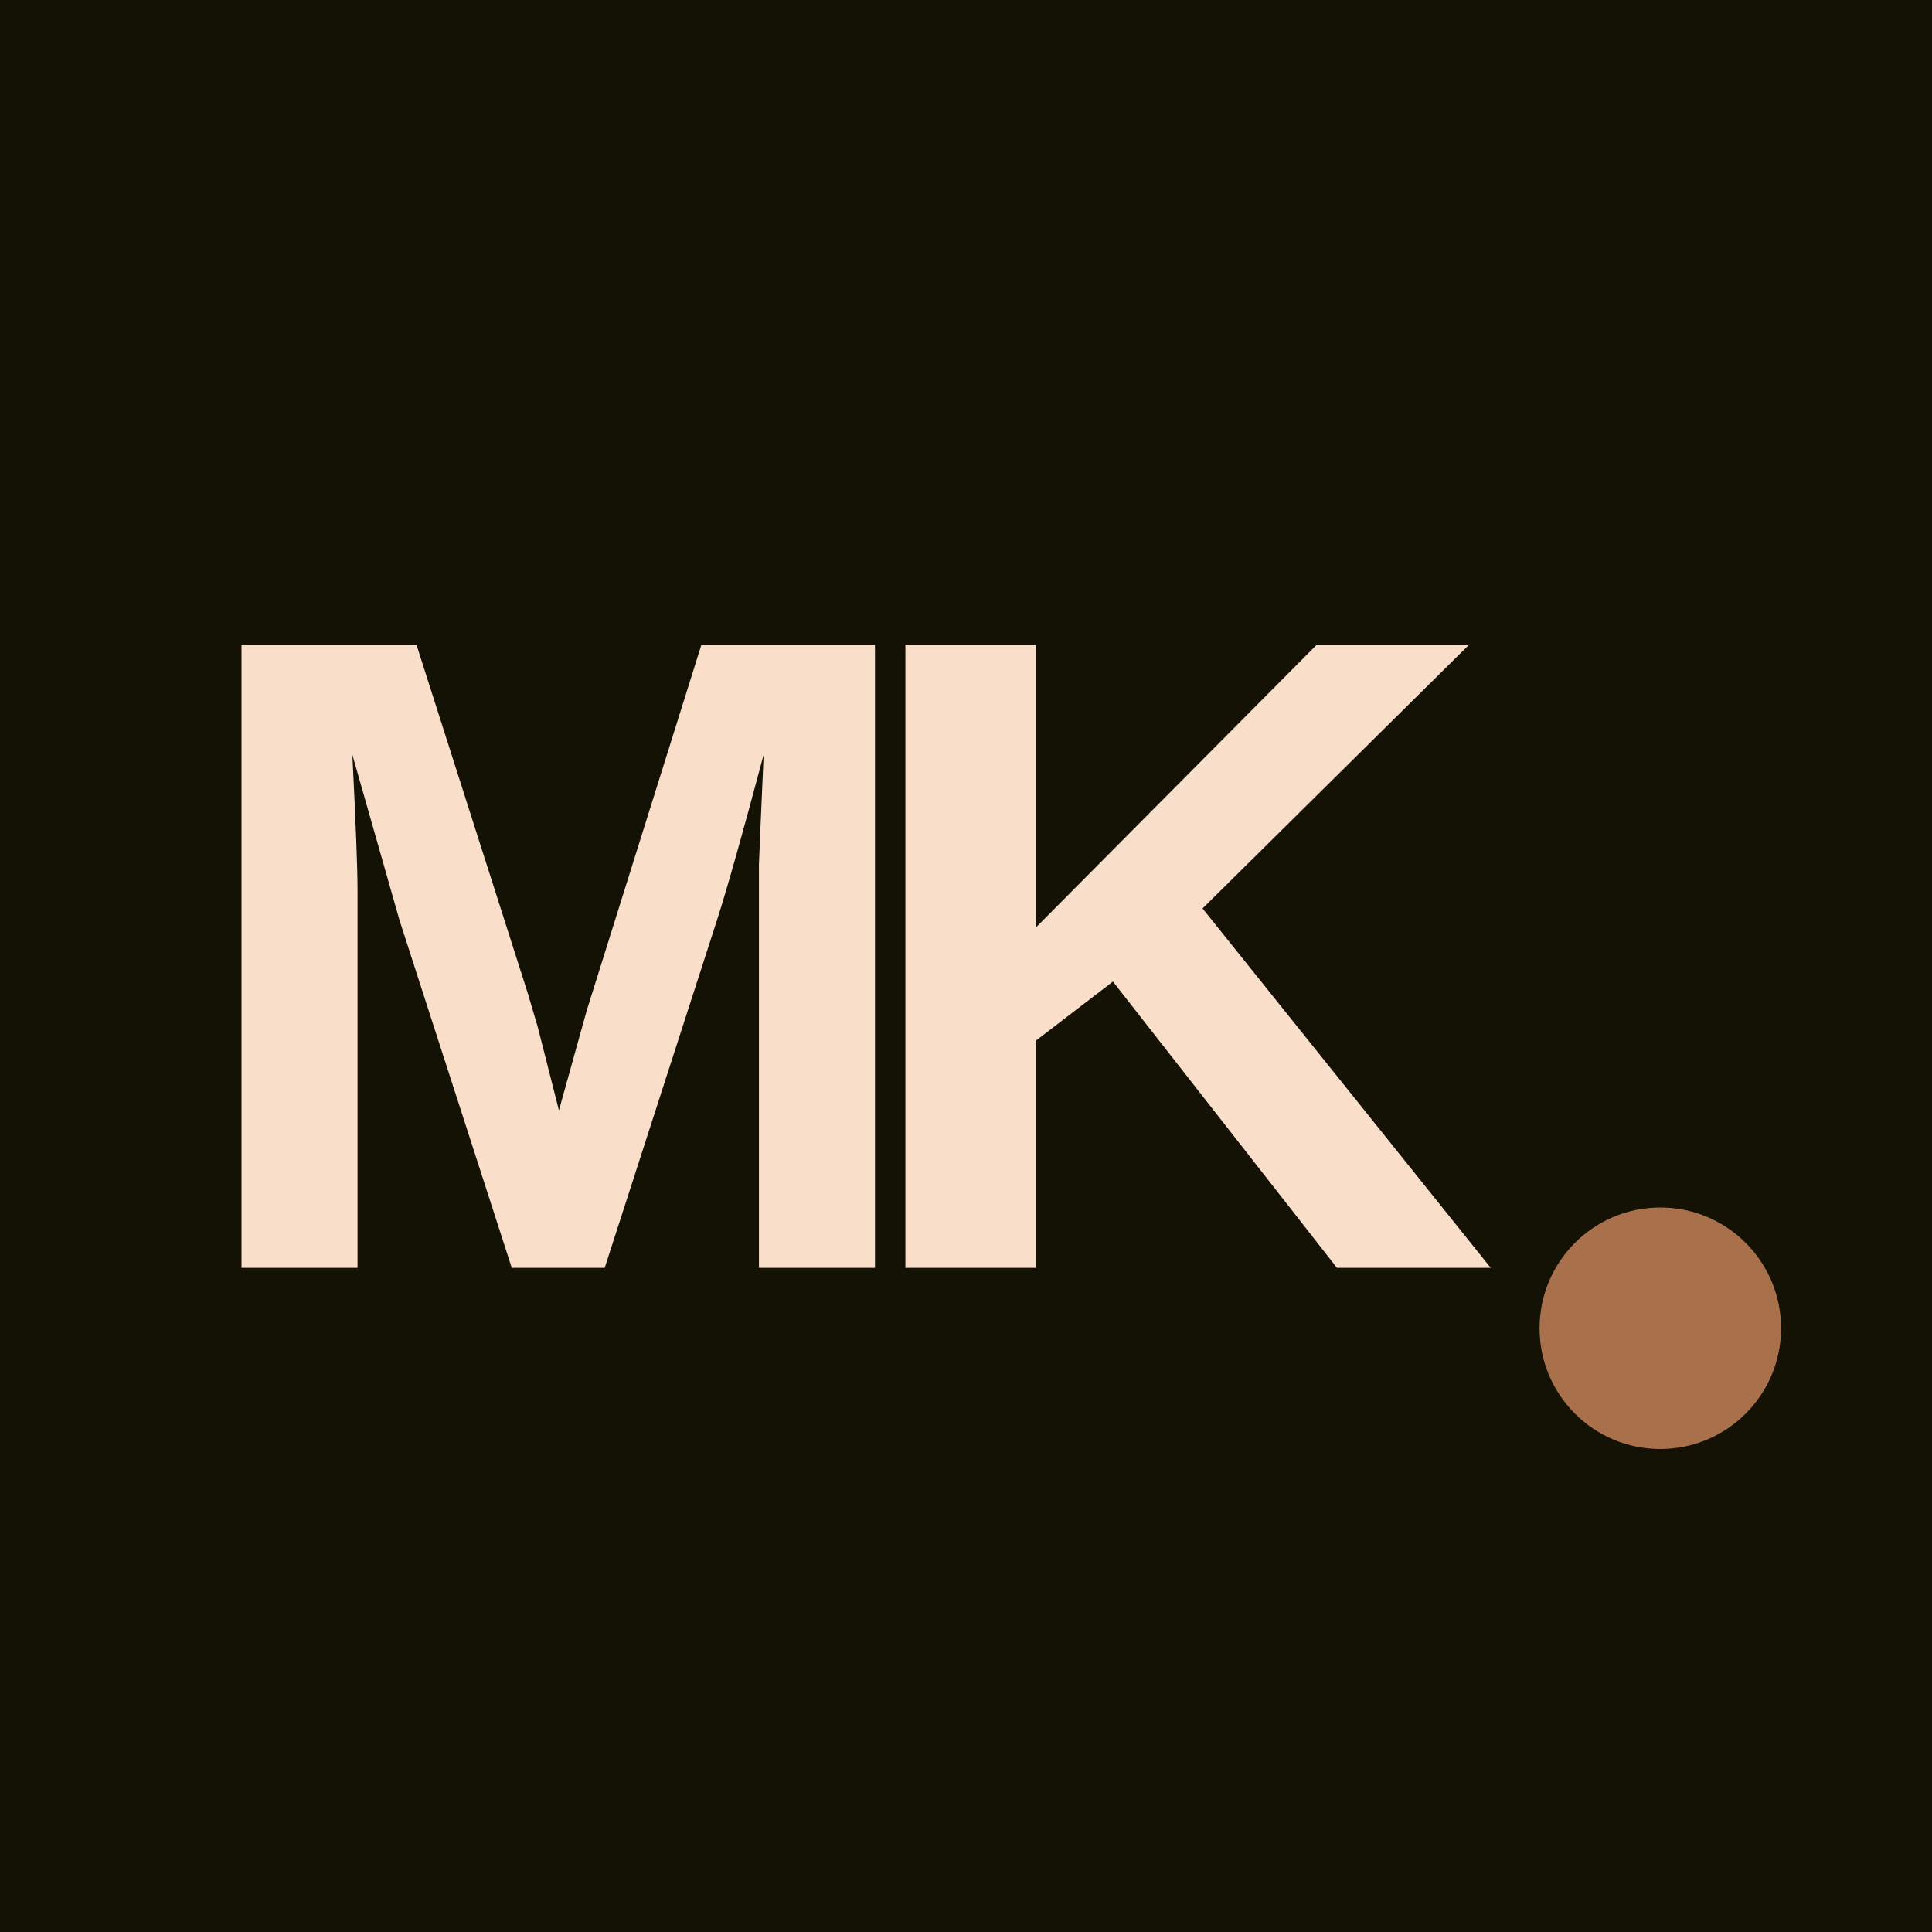
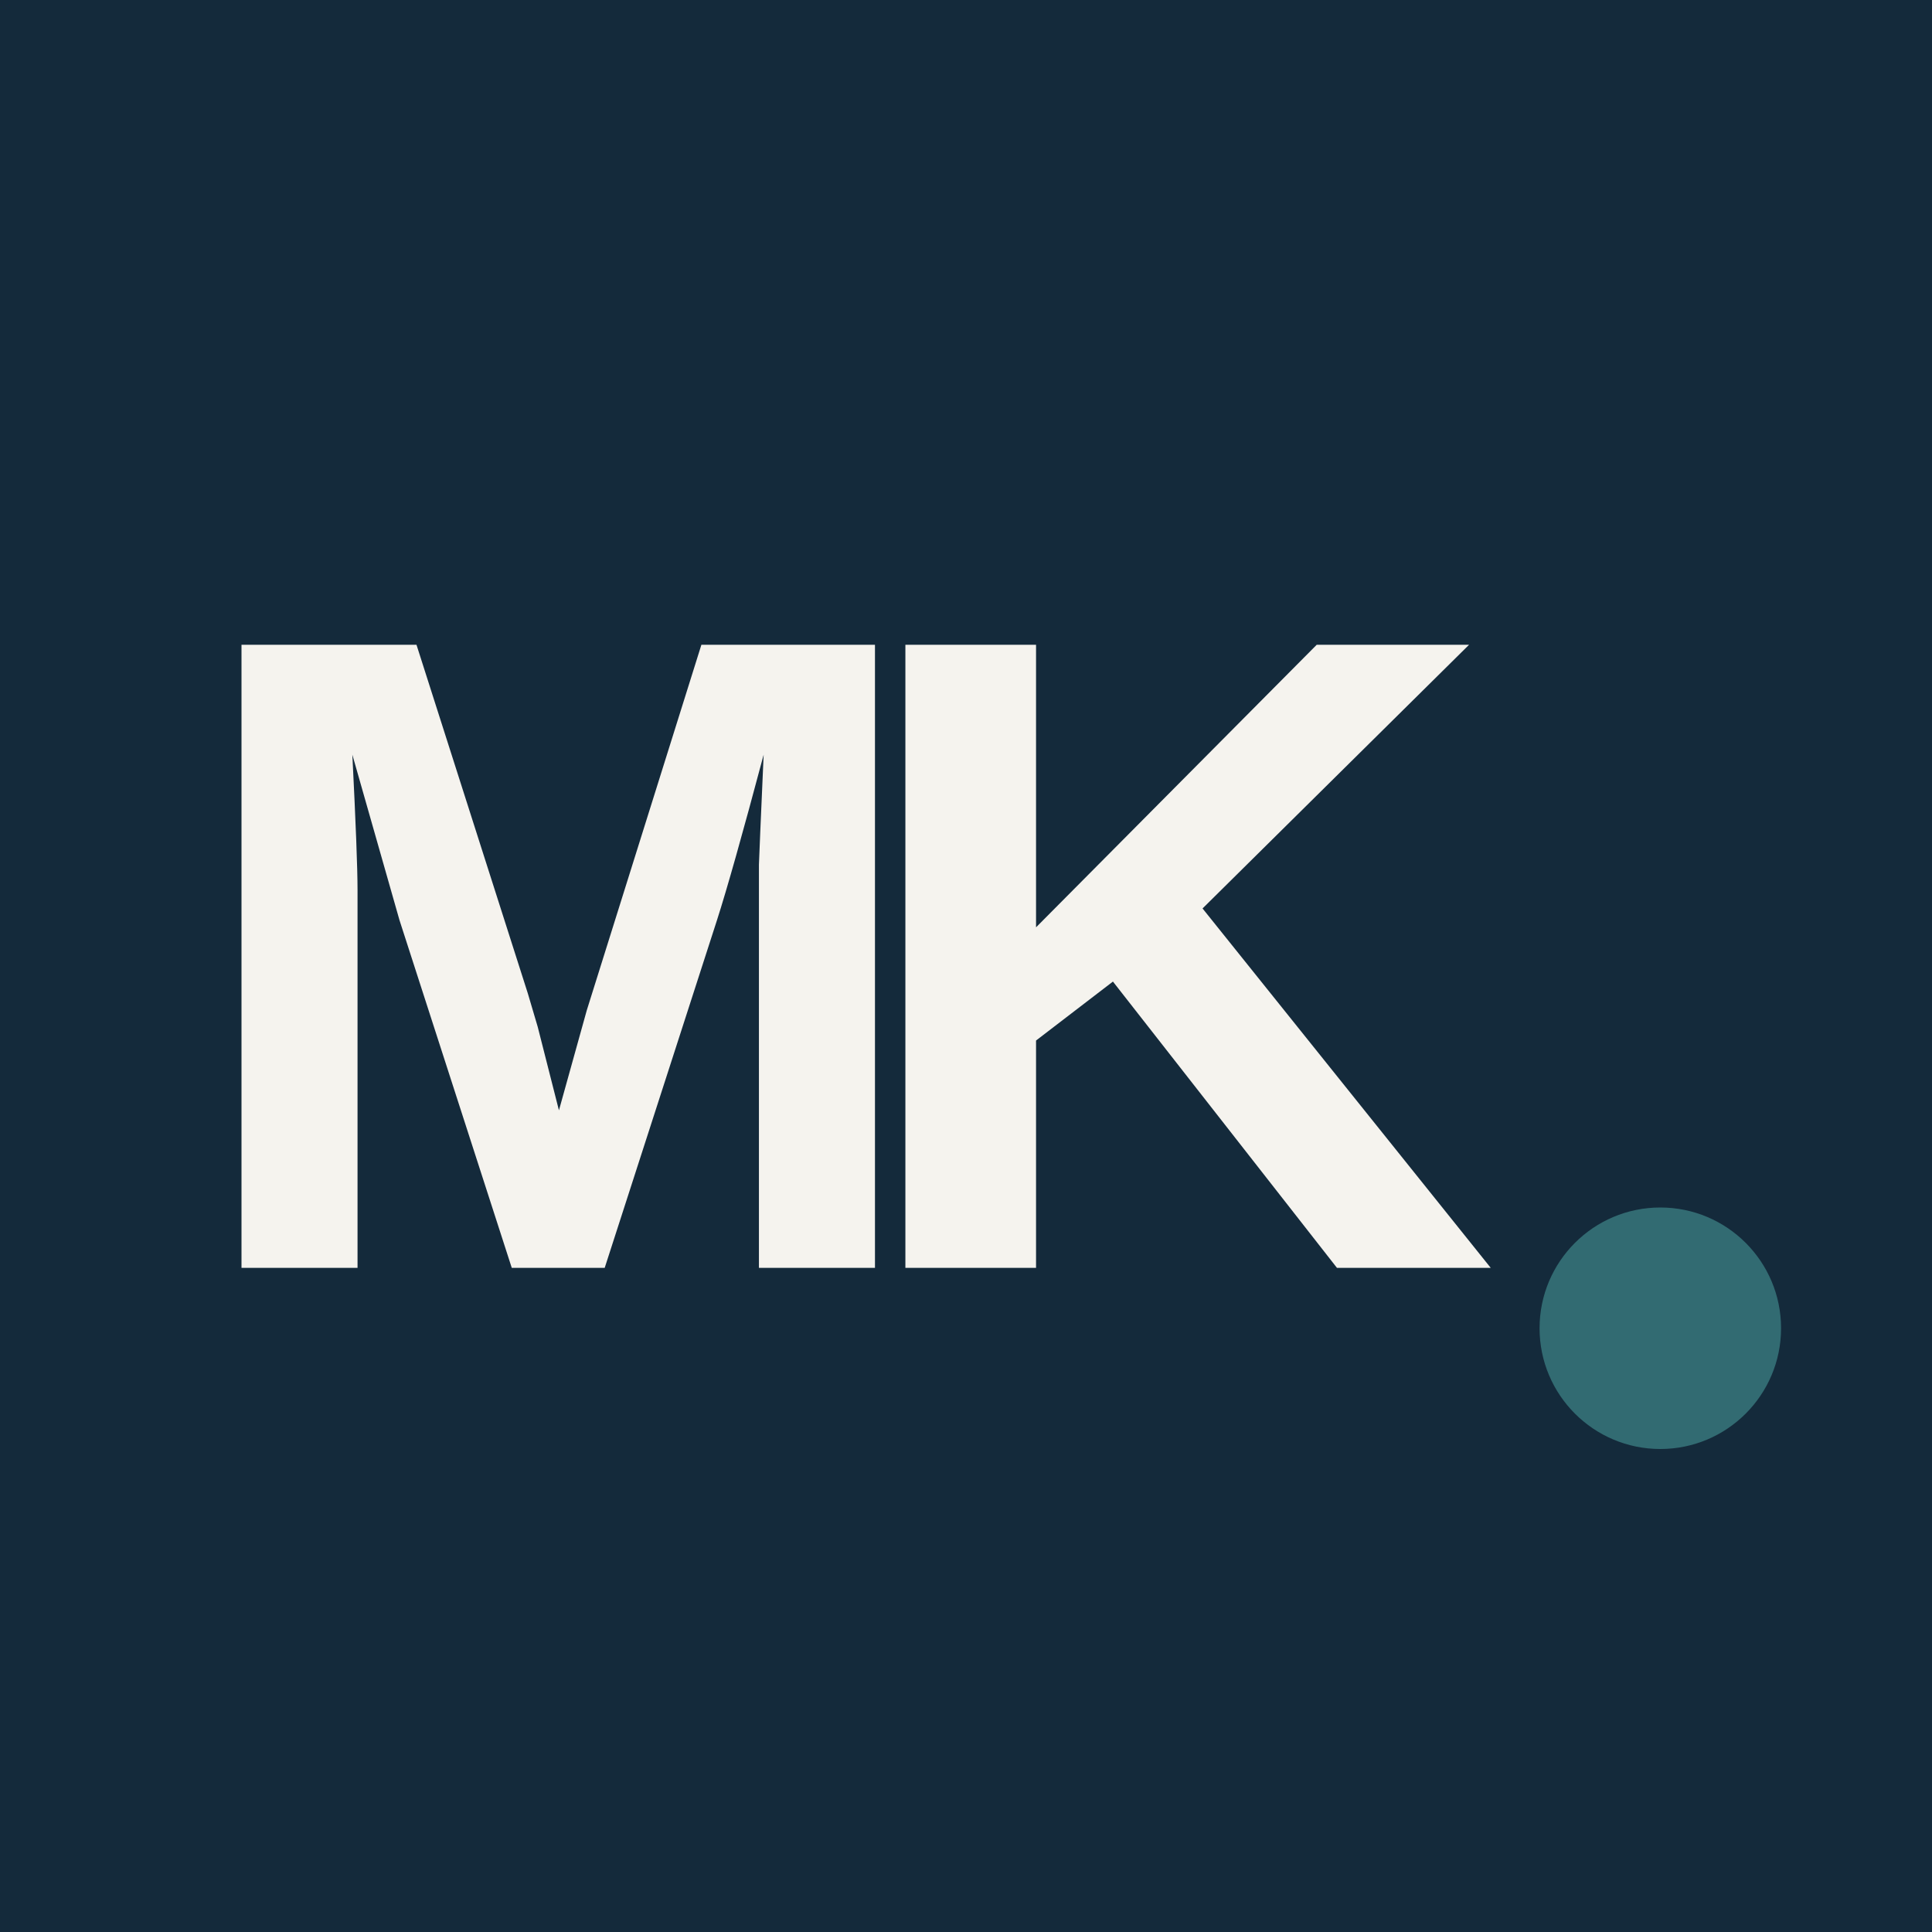
<svg xmlns="http://www.w3.org/2000/svg" viewBox="0 0 64 64">
-   <rect width="64" height="64" fill="#141204" />
-   <text x="6" y="42" fill="#f9dec9" font-family="Arial,sans-serif" font-size="30" font-weight="700" letter-spacing="-3">MK</text>
-   <circle cx="55" cy="44" r="4" fill="#a9714b" />
+   <rect width="64" height="64" fill="#142a3b" />
+   <text x="6" y="42" fill="#f5f3ee" font-family="Arial,sans-serif" font-size="30" font-weight="700" letter-spacing="-3">MK</text>
+   <circle cx="55" cy="44" r="4" fill="#326b72" />
</svg>
